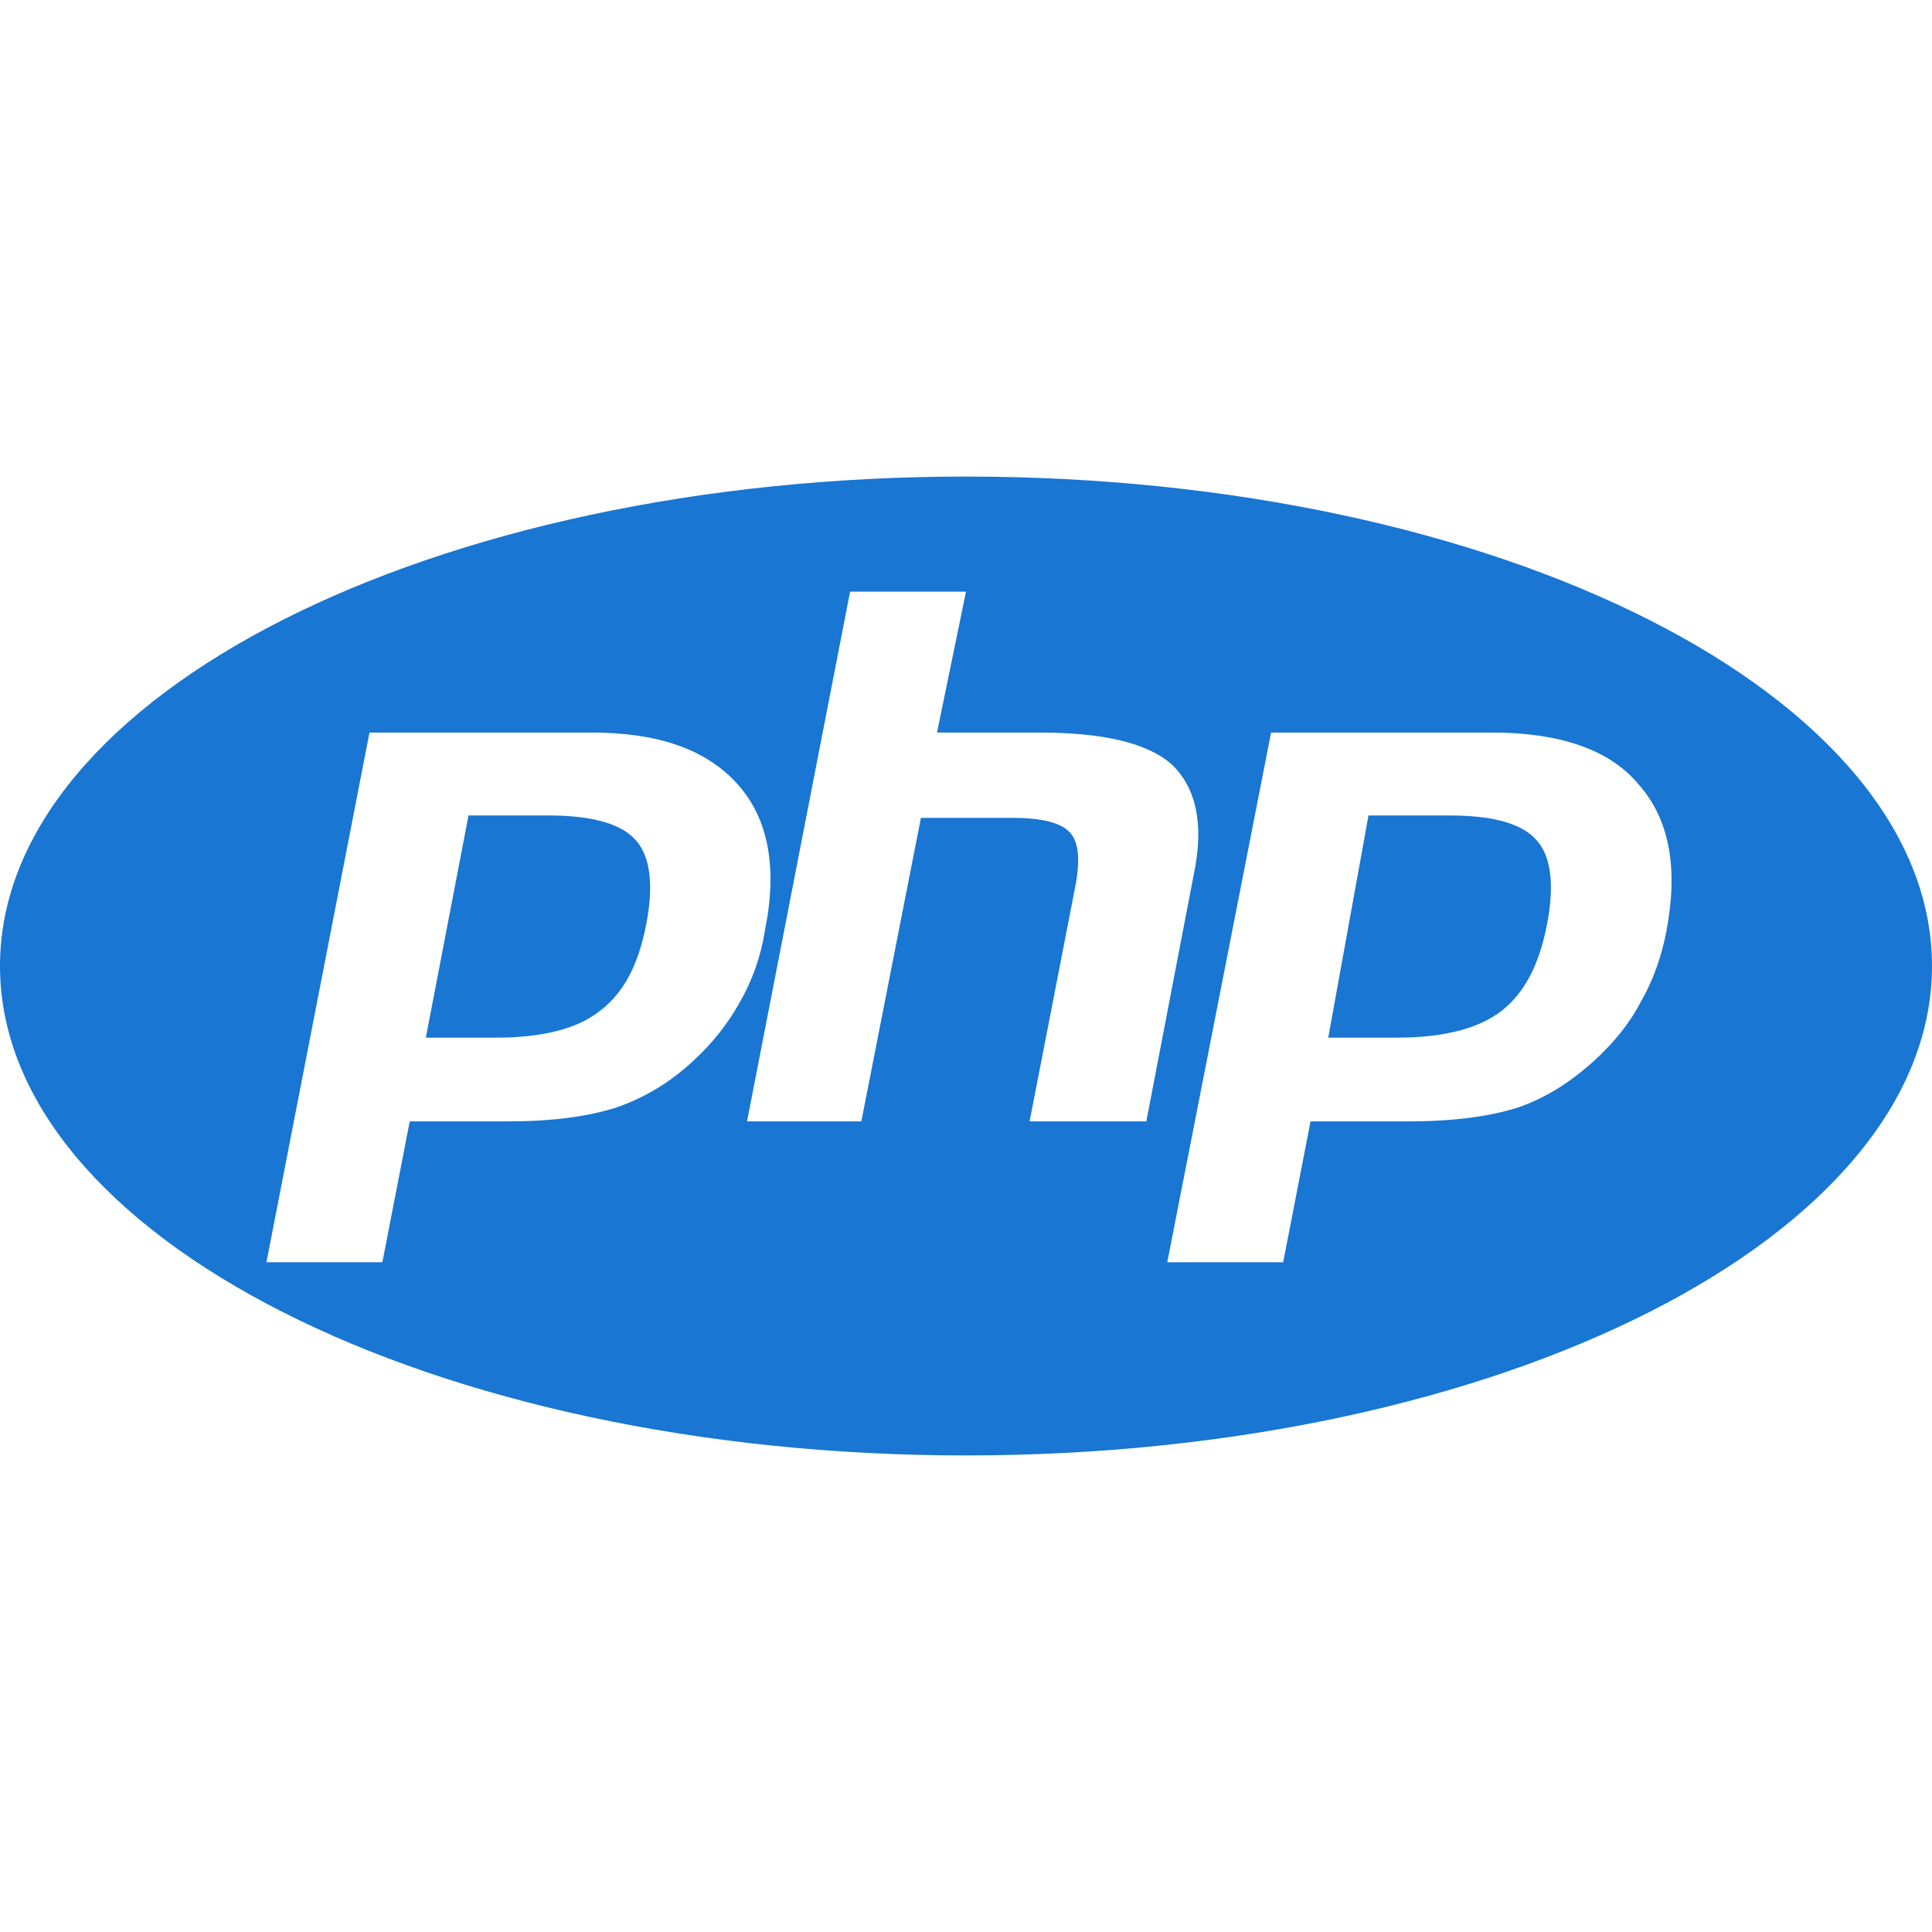
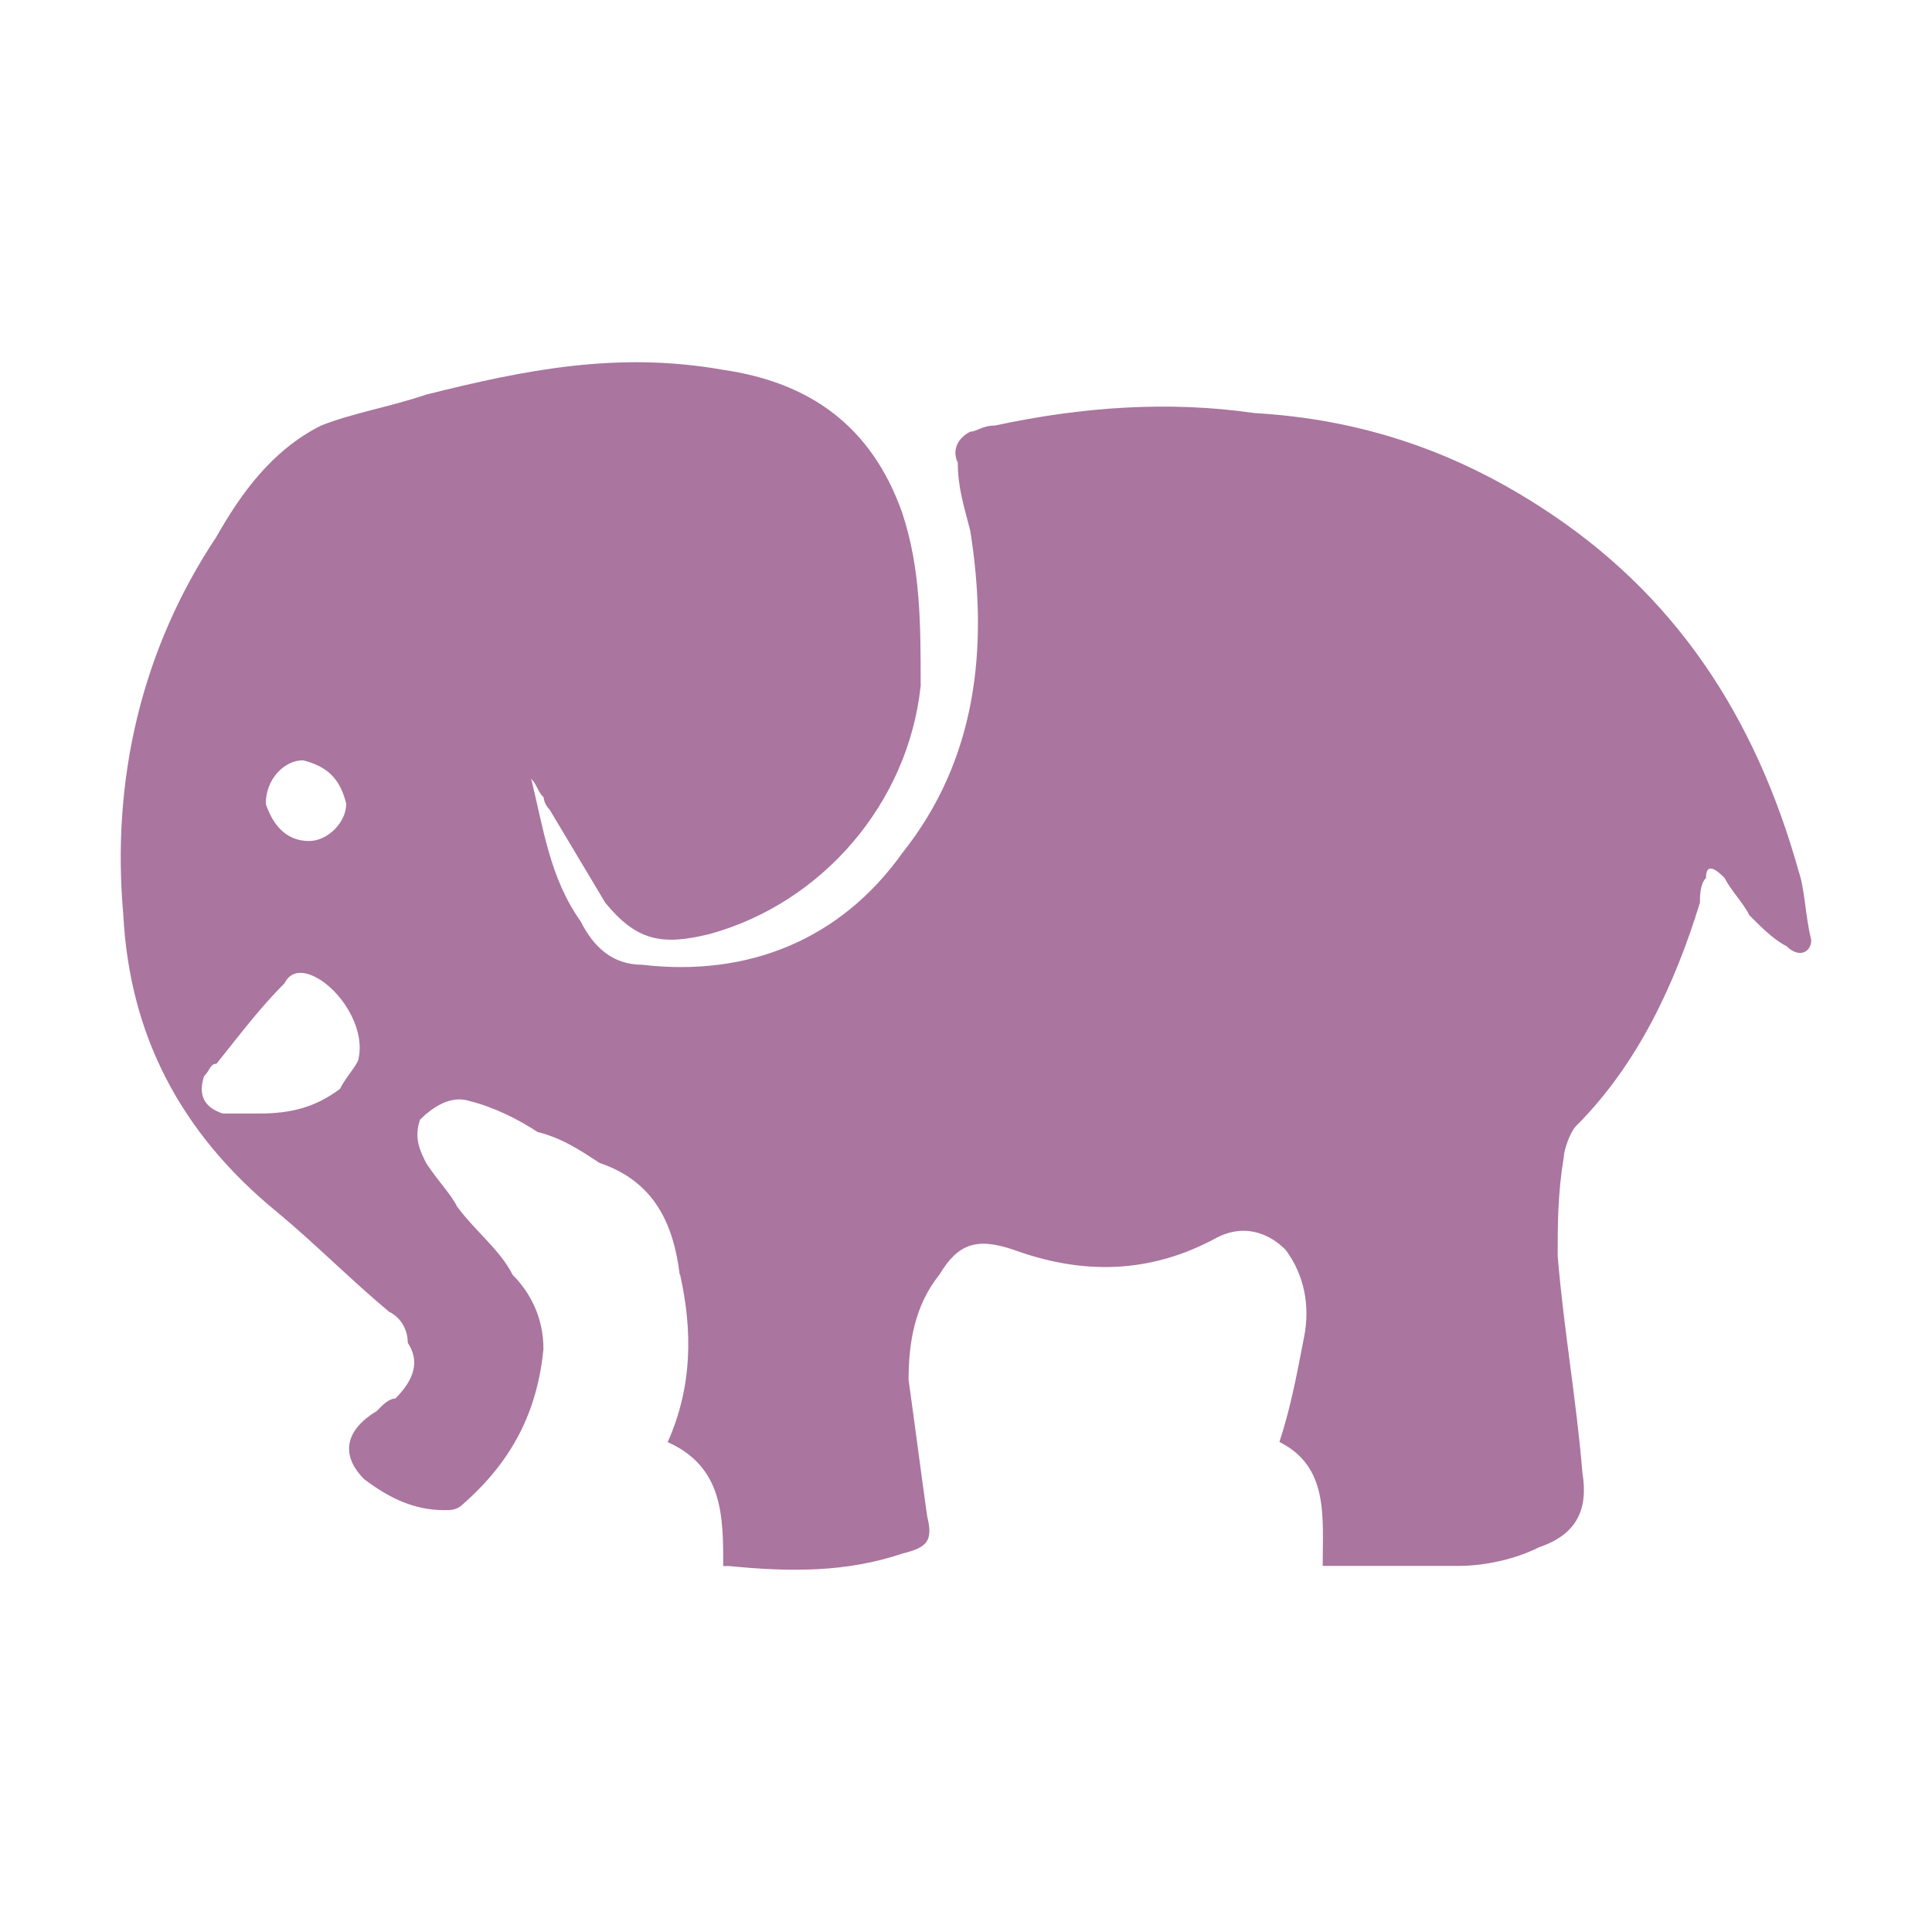
- <svg xmlns="http://www.w3.org/2000/svg" version="1.1" width="24" height="24" viewBox="0 0 24 24" id="svg2">
-   <defs id="defs8" />
-   <path d="M12,18.08C5.37,18.08 0,15.36 0,12C0,8.64 5.37,5.92 12,5.92C18.63,5.92 24,8.64 24,12C24,15.36 18.63,18.08 12,18.08M6.81,10.13C7.35,10.13 7.72,10.23 7.9,10.44C8.08,10.64 8.12,11 8.03,11.47C7.93,12 7.74,12.34 7.45,12.56C7.17,12.78 6.74,12.89 6.16,12.89H5.29L5.82,10.13H6.81M3.31,15.68H4.75L5.09,13.93H6.32C6.86,13.93 7.3,13.87 7.65,13.76C8,13.64 8.32,13.45 8.61,13.18C8.85,12.96 9.04,12.72 9.19,12.45C9.34,12.19 9.45,11.89 9.5,11.57C9.66,10.79 9.55,10.18 9.17,9.75C8.78,9.31 8.18,9.1 7.35,9.1H4.59L3.31,15.68M10.56,7.35L9.28,13.93H10.7L11.44,10.16H12.58C12.94,10.16 13.18,10.22 13.29,10.34C13.4,10.46 13.42,10.68 13.36,11L12.79,13.93H14.24L14.83,10.86C14.96,10.24 14.86,9.79 14.56,9.5C14.26,9.23 13.71,9.1 12.91,9.1H11.64L12,7.35H10.56M18,10.13C18.55,10.13 18.91,10.23 19.09,10.44C19.27,10.64 19.31,11 19.22,11.47C19.12,12 18.93,12.34 18.65,12.56C18.36,12.78 17.93,12.89 17.35,12.89H16.5L17,10.13H18M14.5,15.68H15.94L16.28,13.93H17.5C18.05,13.93 18.5,13.87 18.85,13.76C19.2,13.64 19.5,13.45 19.8,13.18C20.04,12.96 20.24,12.72 20.38,12.45C20.53,12.19 20.64,11.89 20.7,11.57C20.85,10.79 20.74,10.18 20.36,9.75C20,9.31 19.37,9.1 18.54,9.1H15.79L14.5,15.68Z" id="path4" style="fill:#1976d2;fill-opacity:1" />
+ <svg xmlns="http://www.w3.org/2000/svg" width="32" height="32" viewBox="0 0 32 32">
+   <path fill="#AA759F" fill-rule="evenodd" d="M11.265,21.114 C11.471,22.037 11.471,22.963 11.059,23.886 C11.979,24.297 11.979,25.118 11.979,25.939 L12.081,25.939 C13.106,26.041 14.027,26.041 14.947,25.732 C15.357,25.63 15.458,25.525 15.357,25.115 C15.255,24.395 15.15,23.574 15.049,22.855 C15.049,22.237 15.15,21.623 15.56,21.111 C15.868,20.598 16.176,20.493 16.788,20.7 C17.915,21.111 19.042,21.111 20.166,20.493 C20.575,20.286 20.985,20.391 21.293,20.7 C21.601,21.111 21.702,21.623 21.601,22.139 C21.499,22.654 21.394,23.269 21.191,23.883 C22.01,24.294 21.908,25.115 21.908,25.936 L24.162,25.936 C24.572,25.936 25.083,25.834 25.492,25.627 C26.108,25.42 26.311,25.01 26.21,24.395 C26.108,23.164 25.902,22.034 25.8,20.802 C25.8,20.289 25.8,19.774 25.902,19.159 C25.902,19.058 26.003,18.749 26.108,18.647 C27.134,17.619 27.746,16.285 28.156,14.952 C28.156,14.85 28.156,14.643 28.257,14.541 C28.257,14.334 28.359,14.334 28.565,14.541 C28.667,14.748 28.873,14.952 28.975,15.159 C29.181,15.366 29.384,15.569 29.591,15.671 C29.797,15.878 30,15.773 30,15.569 C29.898,15.159 29.898,14.748 29.794,14.439 C29.076,11.874 27.746,9.821 25.492,8.382 C24.057,7.459 22.524,6.943 20.782,6.842 C19.347,6.635 17.915,6.74 16.48,7.048 C16.274,7.048 16.172,7.15 16.071,7.15 C15.864,7.252 15.763,7.459 15.864,7.663 C15.864,8.073 15.966,8.382 16.071,8.793 C16.379,10.744 16.172,12.59 14.944,14.13 C13.919,15.569 12.385,16.183 10.643,15.98 C10.132,15.98 9.824,15.671 9.617,15.26 C9.106,14.541 9.001,13.72 8.798,12.899 C8.9,13.001 8.9,13.106 9.005,13.207 C9.005,13.207 9.005,13.309 9.106,13.414 L10.027,14.955 C10.538,15.572 10.947,15.674 11.766,15.467 C13.611,14.955 15.042,13.313 15.249,11.361 C15.249,10.333 15.249,9.41 14.941,8.487 C14.43,7.048 13.404,6.332 11.973,6.125 C10.233,5.817 8.697,6.125 7.059,6.536 C6.443,6.743 5.83,6.845 5.319,7.048 C4.5,7.459 3.989,8.178 3.58,8.898 C2.351,10.747 1.84,12.902 2.043,15.159 C2.145,17.11 2.964,18.752 4.602,20.086 C5.218,20.598 5.83,21.216 6.446,21.728 C6.653,21.83 6.754,22.037 6.754,22.241 C6.96,22.549 6.856,22.858 6.548,23.164 C6.446,23.164 6.341,23.265 6.24,23.371 C5.729,23.679 5.624,24.09 6.033,24.501 C6.443,24.809 6.852,25.013 7.363,25.013 C7.465,25.013 7.57,25.013 7.671,24.911 C8.49,24.192 8.9,23.371 9.001,22.346 C9.001,21.833 8.795,21.423 8.49,21.114 C8.284,20.703 7.874,20.395 7.57,19.984 C7.468,19.777 7.262,19.573 7.059,19.265 C6.957,19.058 6.852,18.854 6.957,18.545 C7.164,18.338 7.468,18.135 7.776,18.236 C8.186,18.338 8.595,18.545 8.903,18.749 C9.313,18.851 9.621,19.058 9.928,19.261 C10.849,19.57 11.157,20.289 11.258,21.111 L11.265,21.114 Z M5.634,18.033 C5.224,18.342 4.815,18.443 4.304,18.443 L3.688,18.443 C3.38,18.342 3.278,18.135 3.38,17.826 C3.481,17.724 3.481,17.619 3.586,17.619 C3.996,17.106 4.304,16.696 4.713,16.285 C4.815,16.078 5.021,16.078 5.224,16.183 C5.634,16.39 6.043,17.005 5.942,17.517 C5.942,17.619 5.735,17.826 5.634,18.03 L5.634,18.033 Z M5.735,13.313 C5.735,13.621 5.427,13.93 5.119,13.93 C4.71,13.93 4.504,13.621 4.402,13.313 C4.402,12.902 4.71,12.593 5.018,12.593 C5.427,12.695 5.634,12.902 5.735,13.313 L5.735,13.313 Z" />
</svg>
